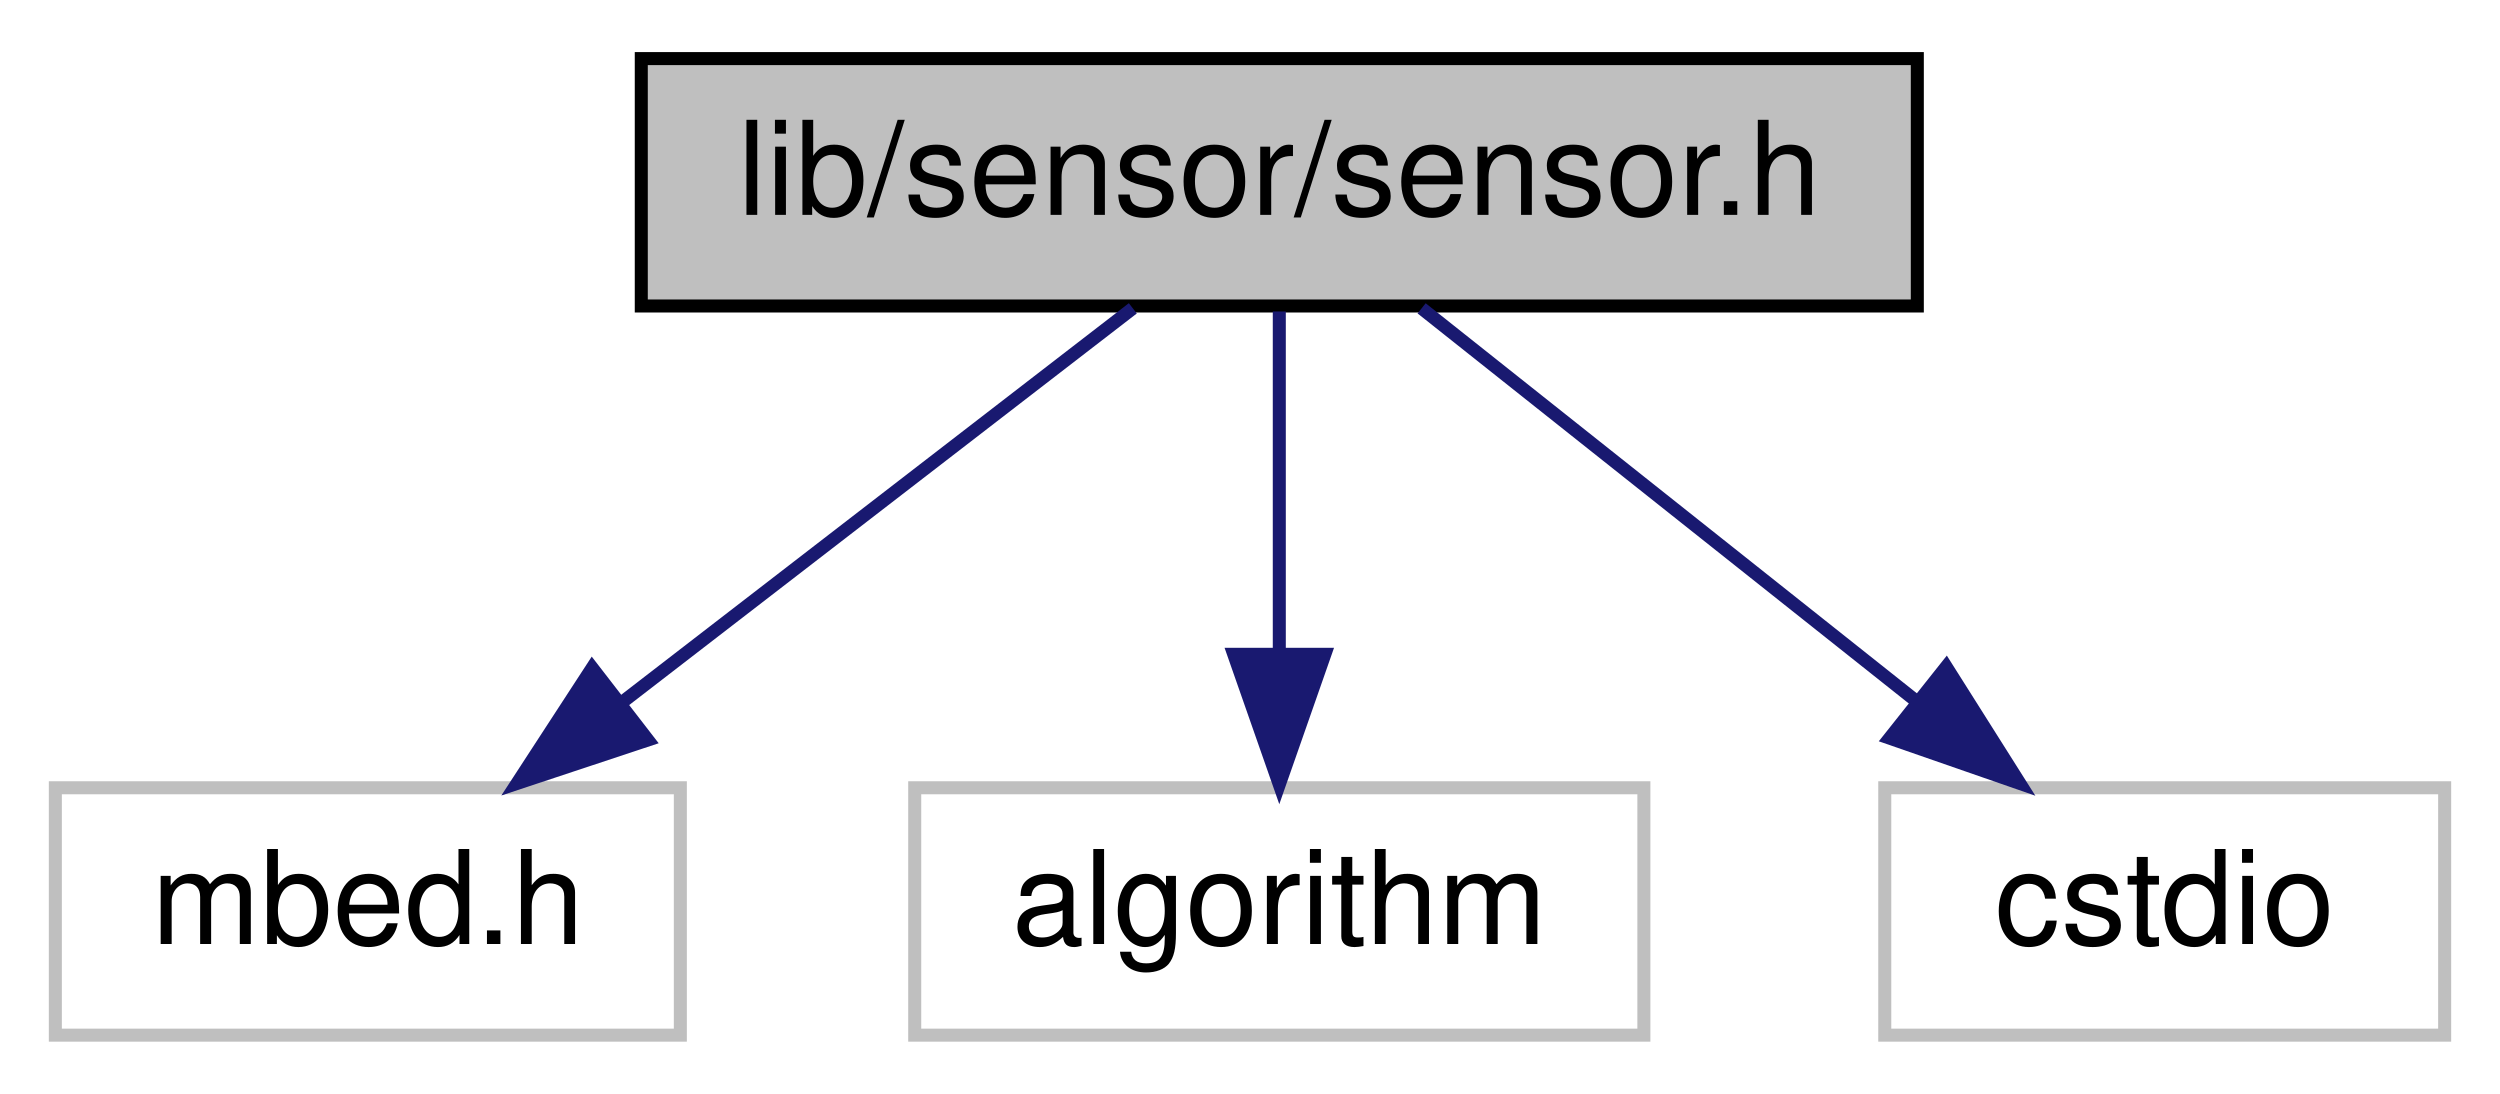
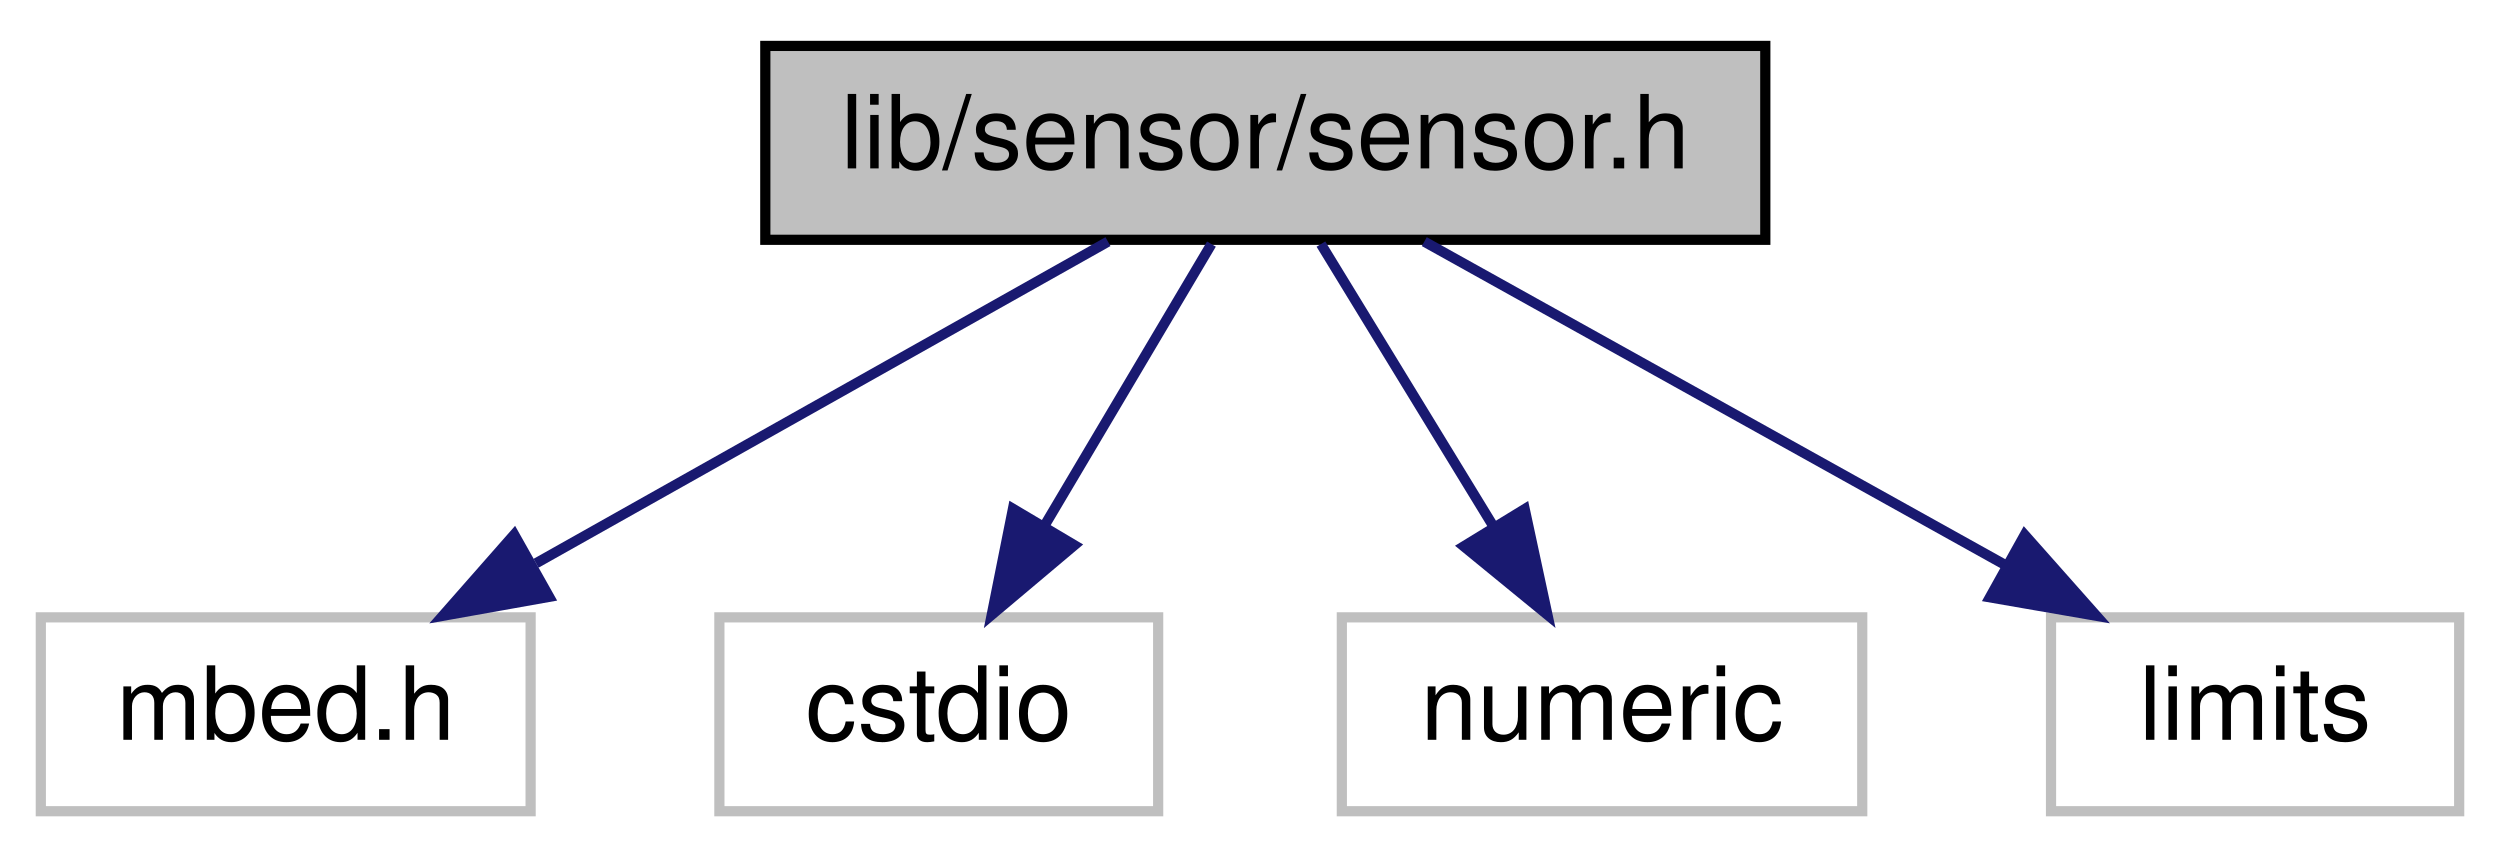
- <svg xmlns="http://www.w3.org/2000/svg" xmlns:xlink="http://www.w3.org/1999/xlink" width="192pt" height="84pt" viewBox="0.00 0.00 191.50 84.00">
+ <svg xmlns="http://www.w3.org/2000/svg" xmlns:xlink="http://www.w3.org/1999/xlink" width="245pt" height="84pt" viewBox="0.00 0.00 245.00 84.00">
  <g id="graph0" class="graph" transform="scale(1 1) rotate(0) translate(4 80)">
    <g id="node1" class="node">
      <g id="a_node1">
        <a xlink:title=" ">
-           <polygon fill="#bfbfbf" stroke="black" points="45,-56.5 45,-75.5 143,-75.5 143,-56.5 45,-56.5" />
-           <text text-anchor="middle" x="94" y="-63.5" font-family="Helvetica,sans-Serif" font-size="10.00">lib/sensor/sensor.h</text>
+           <polygon fill="#bfbfbf" stroke="black" points="71,-56.5 71,-75.5 169,-75.5 169,-56.5 71,-56.5" />
+           <text text-anchor="middle" x="120" y="-63.5" font-family="Helvetica,sans-Serif" font-size="10.00">lib/sensor/sensor.h</text>
        </a>
      </g>
    </g>
    <g id="node2" class="node">
      <g id="a_node2">
        <a xlink:title=" ">
          <polygon fill="none" stroke="#bfbfbf" points="0,-0.5 0,-19.5 48,-19.5 48,-0.5 0,-0.5" />
          <text text-anchor="middle" x="24" y="-7.5" font-family="Helvetica,sans-Serif" font-size="10.00">mbed.h</text>
        </a>
      </g>
    </g>
    <g id="edge1" class="edge">
-       <path fill="none" stroke="midnightblue" d="M82.75,-56.32C72.2,-48.18 56.2,-35.84 43.56,-26.09" />
-       <polygon fill="midnightblue" stroke="midnightblue" points="45.51,-23.17 35.45,-19.83 41.23,-28.71 45.51,-23.17" />
+       <path fill="none" stroke="midnightblue" d="M104.58,-56.32C89.46,-47.82 66.18,-34.73 48.53,-24.8" />
+       <polygon fill="midnightblue" stroke="midnightblue" points="49.82,-21.51 39.39,-19.65 46.39,-27.61 49.82,-21.51" />
    </g>
    <g id="node3" class="node">
      <g id="a_node3">
        <a xlink:title=" ">
-           <polygon fill="none" stroke="#bfbfbf" points="66,-0.5 66,-19.5 122,-19.5 122,-0.5 66,-0.5" />
-           <text text-anchor="middle" x="94" y="-7.5" font-family="Helvetica,sans-Serif" font-size="10.00">algorithm</text>
+           <polygon fill="none" stroke="#bfbfbf" points="66.5,-0.5 66.5,-19.5 109.5,-19.5 109.5,-0.5 66.5,-0.5" />
+           <text text-anchor="middle" x="88" y="-7.5" font-family="Helvetica,sans-Serif" font-size="10.00">cstdio</text>
        </a>
      </g>
    </g>
    <g id="edge2" class="edge">
-       <path fill="none" stroke="midnightblue" d="M94,-56.08C94,-49.01 94,-38.86 94,-29.99" />
-       <polygon fill="midnightblue" stroke="midnightblue" points="97.5,-29.75 94,-19.75 90.5,-29.75 97.5,-29.75" />
+       <path fill="none" stroke="midnightblue" d="M114.72,-56.08C110.29,-48.61 103.84,-37.72 98.38,-28.52" />
+       <polygon fill="midnightblue" stroke="midnightblue" points="101.29,-26.57 93.19,-19.75 95.27,-30.14 101.29,-26.57" />
    </g>
    <g id="node4" class="node">
      <g id="a_node4">
        <a xlink:title=" ">
-           <polygon fill="none" stroke="#bfbfbf" points="140.5,-0.5 140.5,-19.5 183.5,-19.5 183.5,-0.5 140.5,-0.5" />
-           <text text-anchor="middle" x="162" y="-7.5" font-family="Helvetica,sans-Serif" font-size="10.00">cstdio</text>
+           <polygon fill="none" stroke="#bfbfbf" points="127.5,-0.5 127.5,-19.5 178.5,-19.5 178.5,-0.5 127.5,-0.5" />
+           <text text-anchor="middle" x="153" y="-7.5" font-family="Helvetica,sans-Serif" font-size="10.00">numeric</text>
        </a>
      </g>
    </g>
    <g id="edge3" class="edge">
-       <path fill="none" stroke="midnightblue" d="M104.93,-56.32C115.17,-48.18 130.72,-35.84 143,-26.09" />
-       <polygon fill="midnightblue" stroke="midnightblue" points="145.22,-28.79 150.88,-19.83 140.87,-23.31 145.22,-28.79" />
+       <path fill="none" stroke="midnightblue" d="M125.45,-56.08C130.01,-48.61 136.67,-37.72 142.29,-28.52" />
+       <polygon fill="midnightblue" stroke="midnightblue" points="145.42,-30.11 147.65,-19.75 139.45,-26.46 145.42,-30.11" />
+     </g>
+     <g id="node5" class="node">
+       <g id="a_node5">
+         <a xlink:title=" ">
+           <polygon fill="none" stroke="#bfbfbf" points="197,-0.5 197,-19.5 237,-19.5 237,-0.5 197,-0.5" />
+           <text text-anchor="middle" x="217" y="-7.5" font-family="Helvetica,sans-Serif" font-size="10.00">limits</text>
+         </a>
+       </g>
+     </g>
+     <g id="edge4" class="edge">
+       <path fill="none" stroke="midnightblue" d="M135.58,-56.32C151,-47.74 174.81,-34.49 192.71,-24.52" />
+       <polygon fill="midnightblue" stroke="midnightblue" points="194.42,-27.58 201.45,-19.65 191.01,-21.46 194.42,-27.58" />
    </g>
  </g>
</svg>
